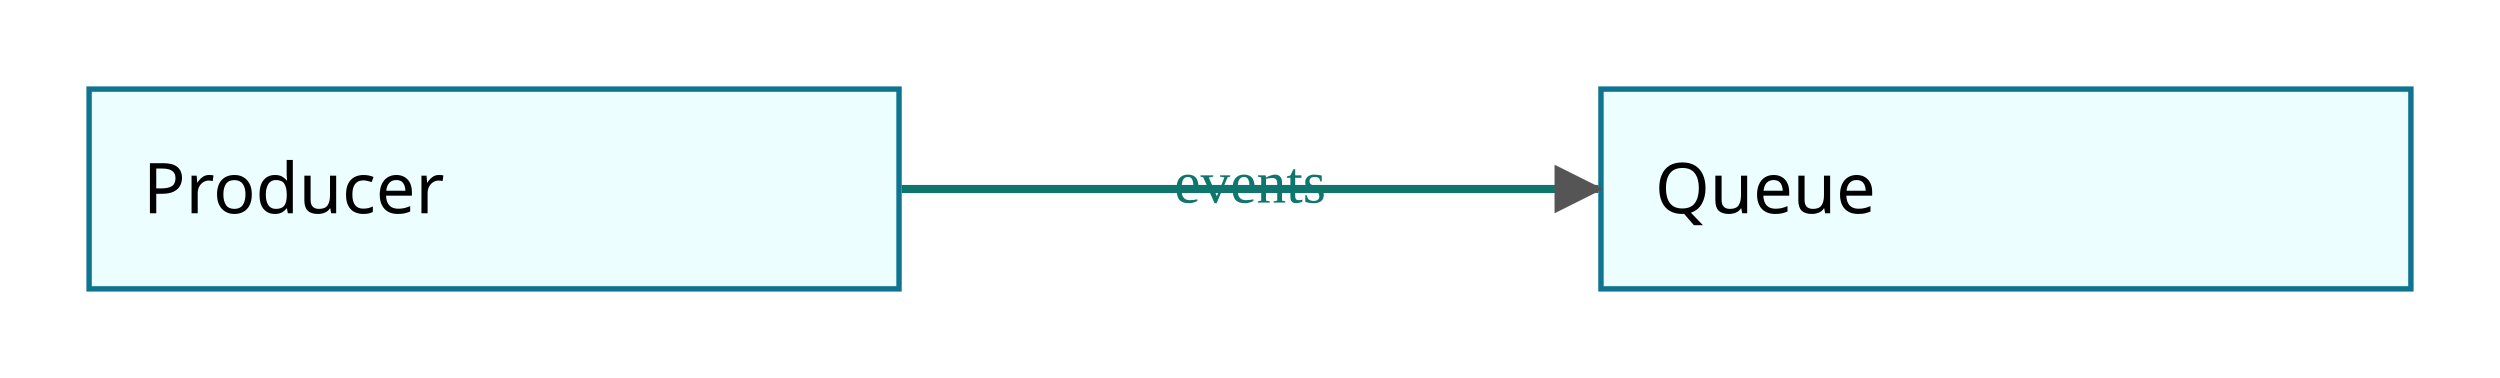
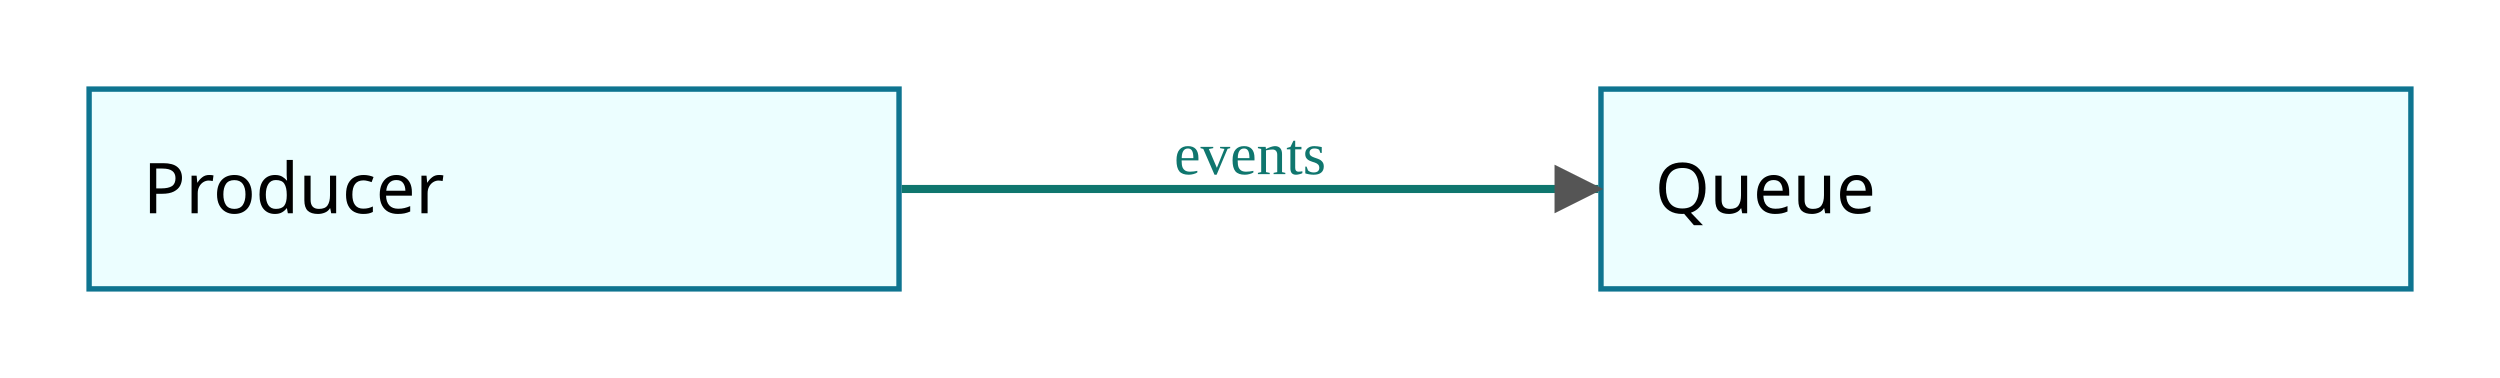
<svg xmlns="http://www.w3.org/2000/svg" viewBox="3.5 23.5 463 70" width="463" height="70">
  <rect x="3.5" y="23.5" width="463" height="70" fill="#fff" />
  <defs>
    <marker id="diag-arrow-default" viewBox="0 0 10 10" refX="9" refY="5" markerWidth="6" markerHeight="6" orient="auto">
      <path d="M 0 0 L 10 5 L 0 10 z" fill="#555" />
    </marker>
  </defs>
  <style>
    .card { fill:#ecfeff; stroke:#0e7490; stroke-width:1; }
    .title { font-size:13px; }
  </style>
  <g transform="translate(20, 40)" id="a">
    <rect x="0" y="0" width="150" height="37" class="card" />
    <g transform="translate(10, 10)">
      <text class="title" font-family="sans-serif" y="13">Producer</text>
    </g>
  </g>
  <g transform="translate(300, 40)" id="b">
    <rect x="0" y="0" width="150" height="37" class="card" />
    <g transform="translate(10, 10)">
      <text class="title" font-family="sans-serif" y="13">Queue</text>
    </g>
  </g>
  <line x1="170.5" y1="58.5" x2="299.5" y2="58.5" stroke="#0f766e" stroke-width="1.5" marker-end="url(#diag-arrow-default)" />
-   <text x="235" y="58.5" text-anchor="middle" font-size="11" fill="#0f766e" dominant-baseline="middle">events</text>
+   <text x="235" y="55.75" text-anchor="middle" font-size="11" fill="#0f766e" dominant-baseline="alphabetic">events</text>
</svg>
